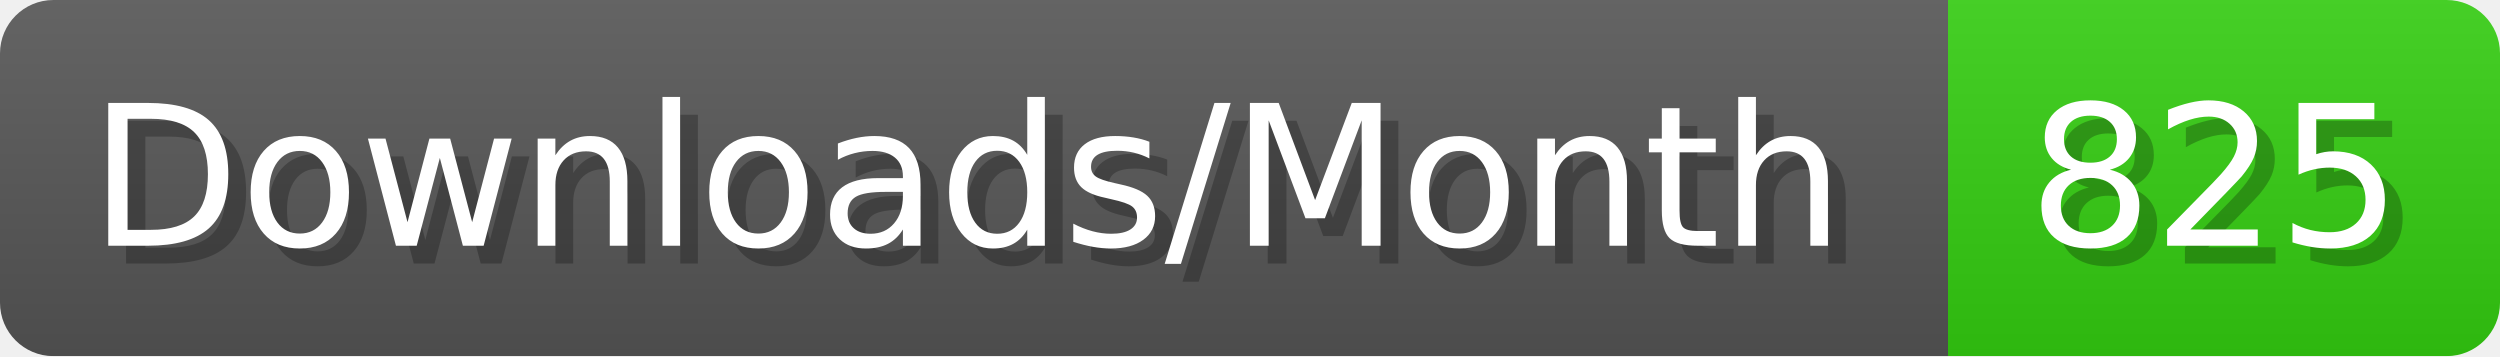
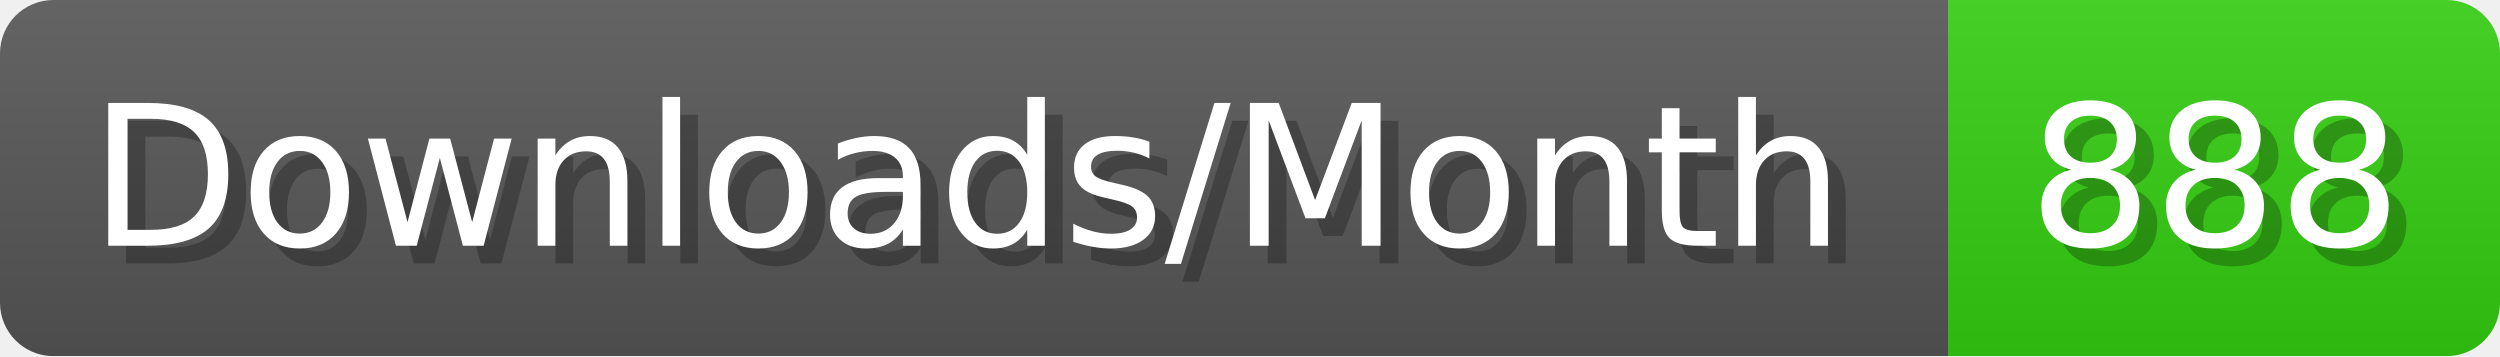
- <svg xmlns="http://www.w3.org/2000/svg" width="140.4" height="20" viewBox="0 0 1404 200" role="img" aria-label="Downloads/Month: 825">
+ <svg xmlns="http://www.w3.org/2000/svg" width="140.4" height="20" viewBox="0 0 1404 200" role="img" aria-label="Downloads/Month: 888">
  <linearGradient id="YlXUI" x2="0" y2="100%">
    <stop offset="0" stop-opacity=".1" stop-color="#EEE" />
    <stop offset="1" stop-opacity=".1" />
  </linearGradient>
  <mask id="JHhop">
    <rect width="1404" height="200" rx="30" fill="#FFF" />
  </mask>
  <g mask="url(#JHhop)">
    <rect width="1094" height="200" fill="#555" />
    <rect width="310" height="200" fill="#3C1" x="1094" />
    <rect width="1404" height="200" fill="url(#YlXUI)" />
  </g>
  <g aria-hidden="true" fill="#fff" text-anchor="start" font-family="Verdana,DejaVu Sans,sans-serif" font-size="110">
    <text x="60" y="148" textLength="994" fill="#000" opacity="0.25">Downloads/Month</text>
    <text x="50" y="138" textLength="994">Downloads/Month</text>
-     <text x="1149" y="148" textLength="210" fill="#000" opacity="0.25">825</text>
-     <text x="1139" y="138" textLength="210">825</text>
+     <text x="1149" y="148" textLength="210" fill="#000" opacity="0.25">888</text>
+     <text x="1139" y="138" textLength="210">888</text>
  </g>
</svg>
